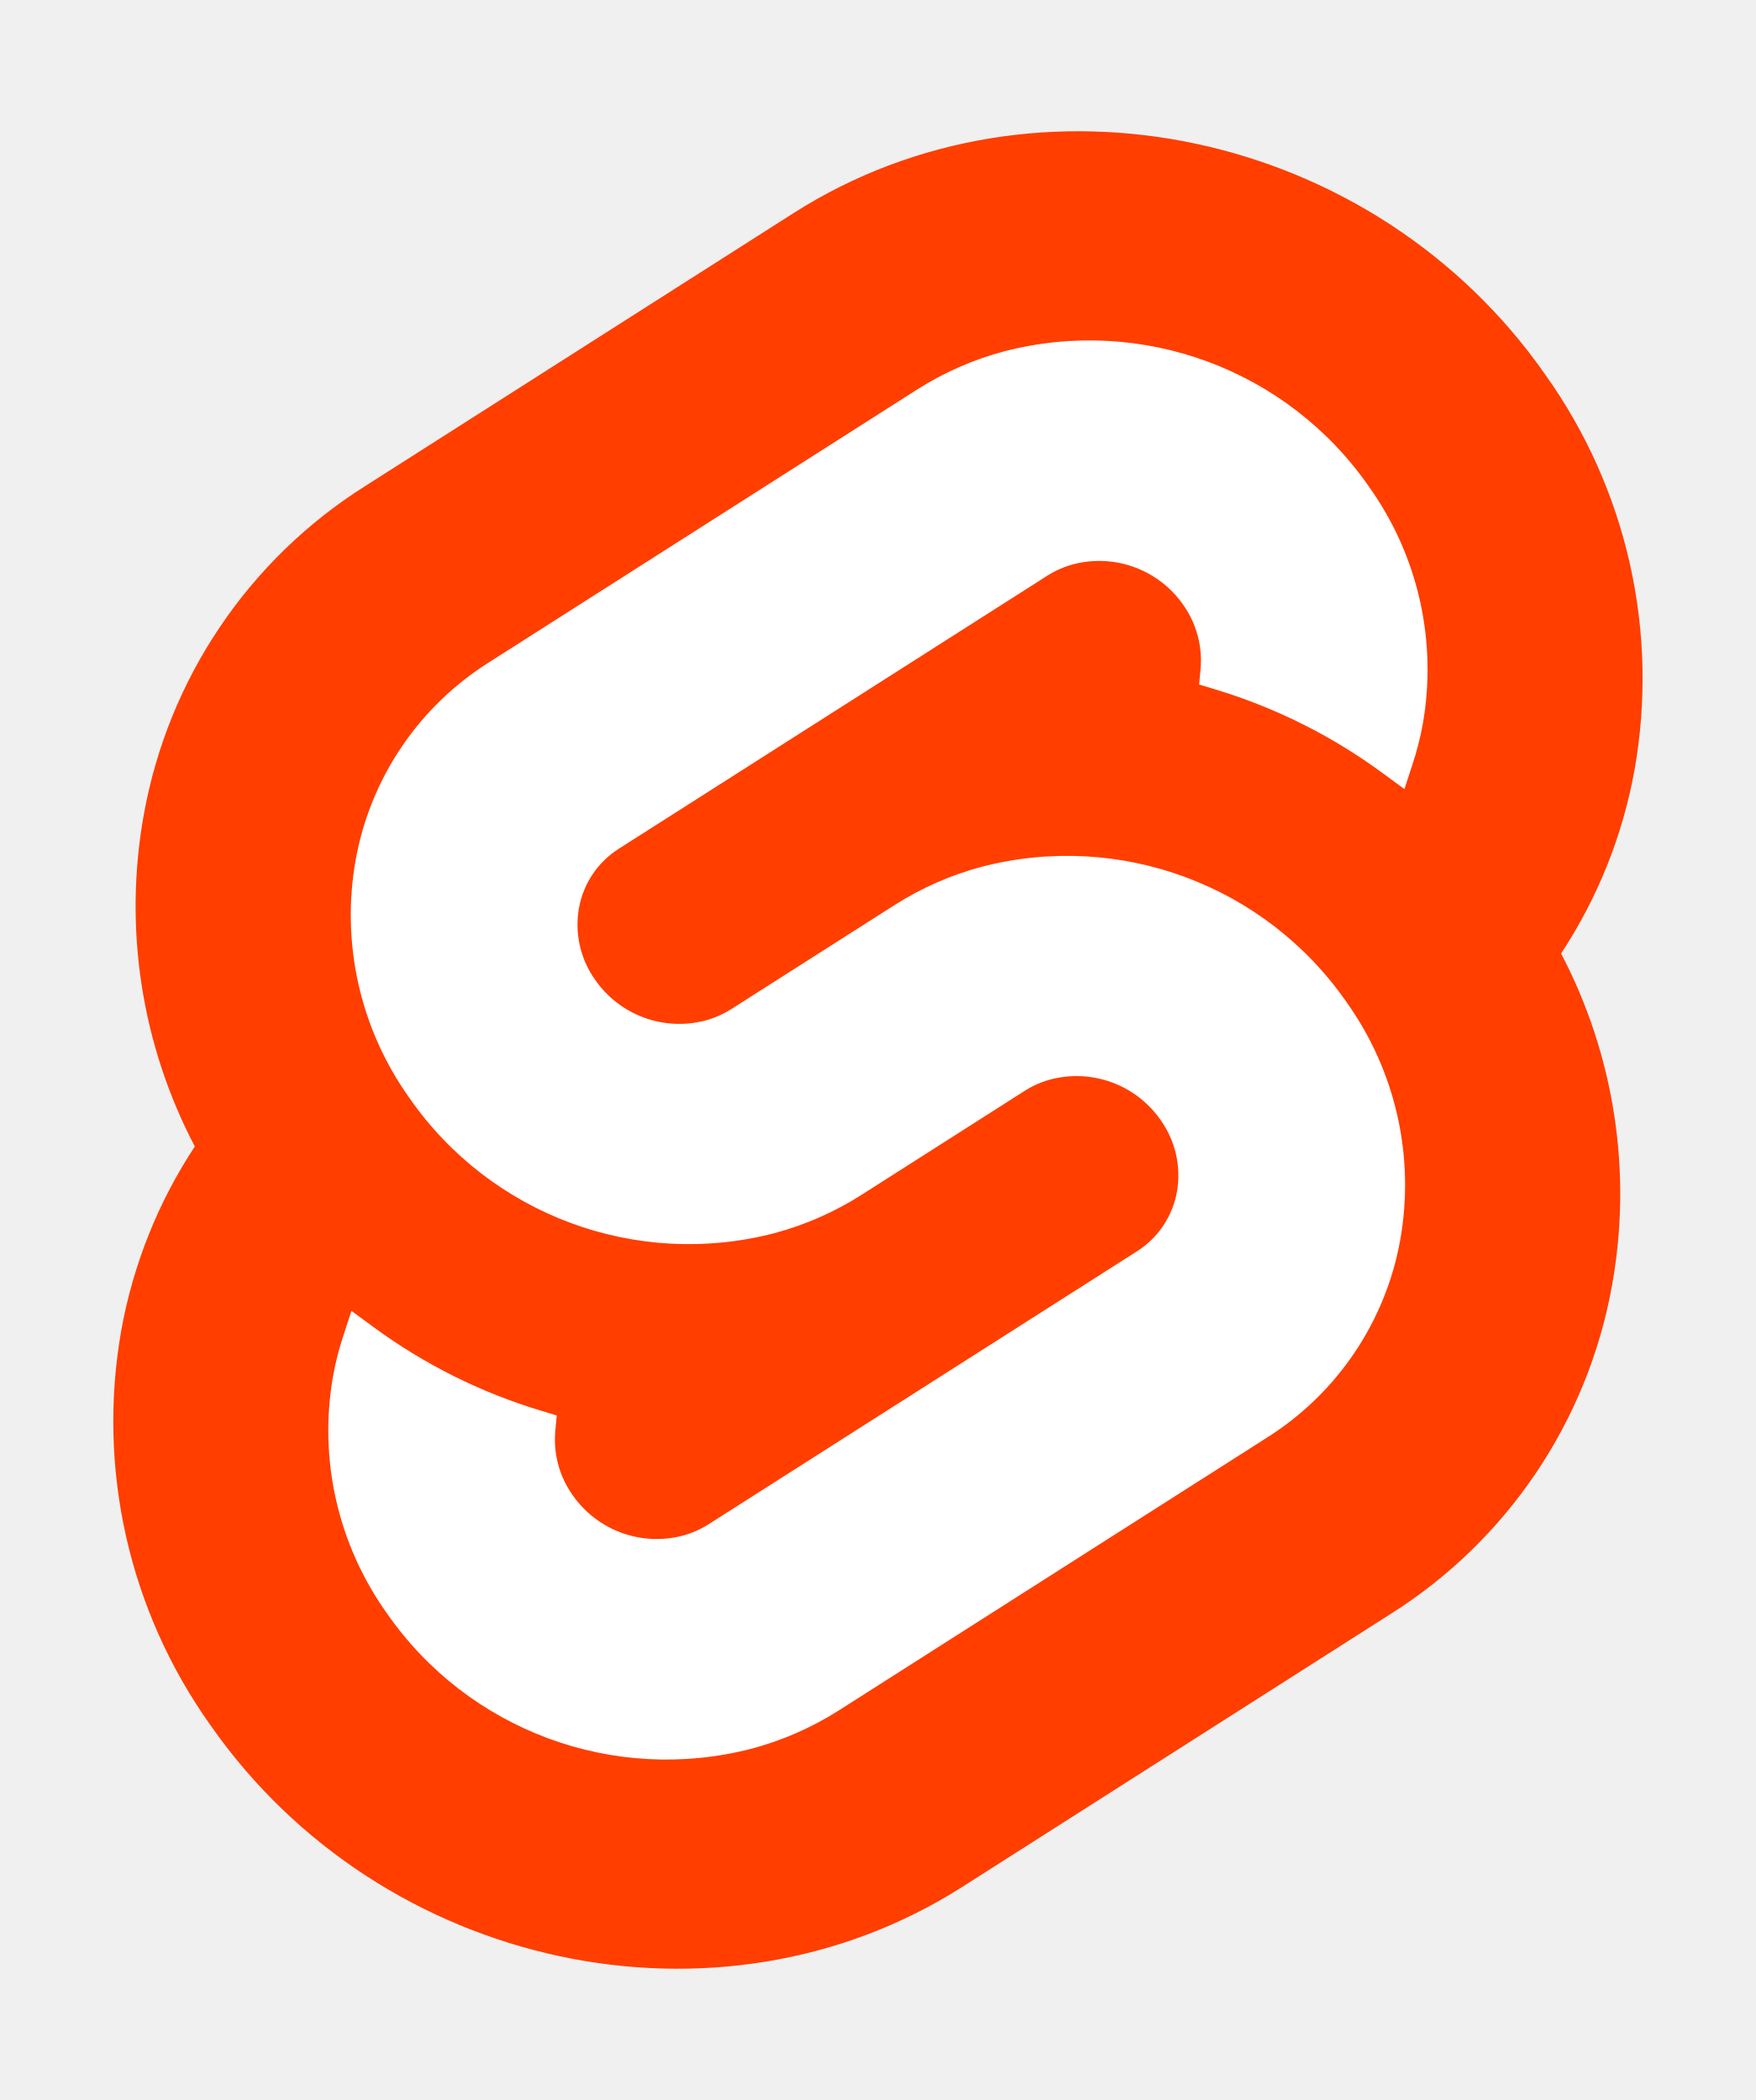
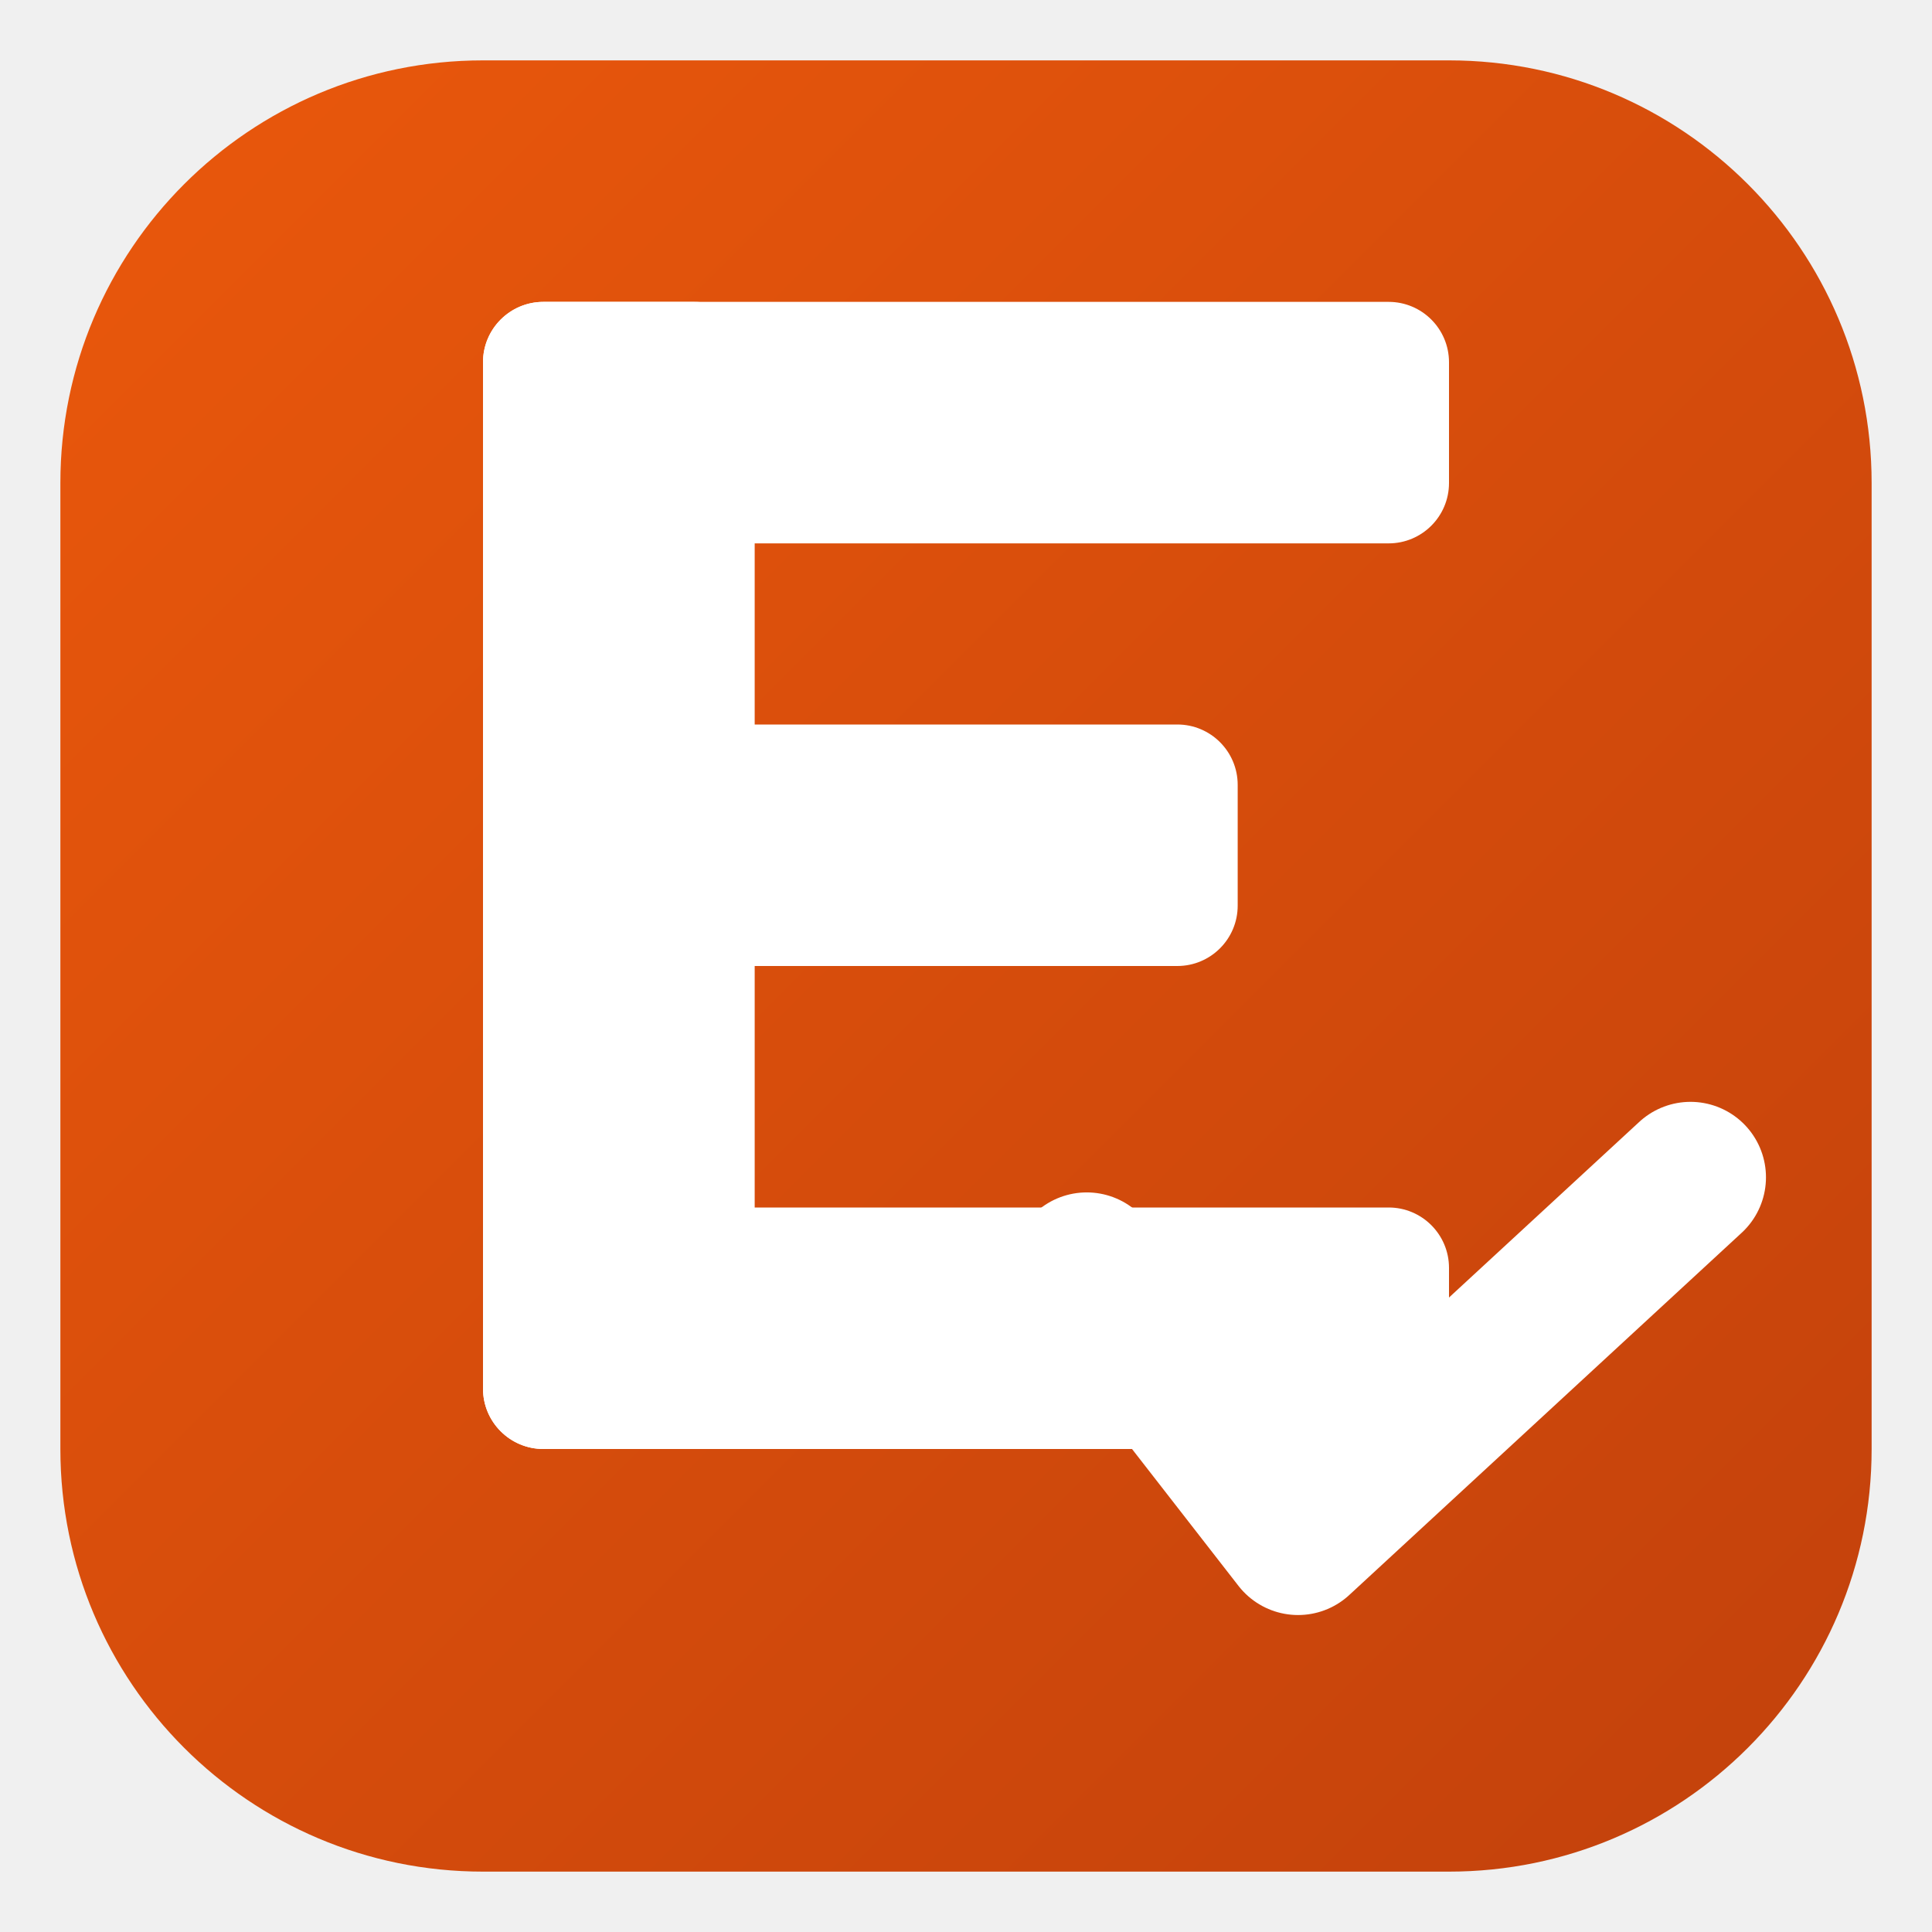
- <svg xmlns="http://www.w3.org/2000/svg" width="107" height="128" viewBox="0 0 107 128">
-   <path d="M94.157 22.819c-10.4-14.885-30.94-19.297-45.792-9.835L22.282 29.608A29.92 29.92 0 0 0 8.764 49.65a31.5 31.5 0 0 0 3.108 20.231 30 30 0 0 0-4.477 11.183 31.9 31.9 0 0 0 5.448 24.116c10.402 14.887 30.942 19.297 45.791 9.835l26.083-16.624A29.92 29.92 0 0 0 98.235 78.35a31.53 31.53 0 0 0-3.105-20.232 30 30 0 0 0 4.474-11.182 31.88 31.88 0 0 0-5.447-24.116" style="fill:#ff3e00" />
-   <path d="M45.817 106.582a20.72 20.72 0 0 1-22.237-8.243 19.17 19.17 0 0 1-3.277-14.503 18 18 0 0 1 .624-2.435l.49-1.498 1.337.981a33.6 33.6 0 0 0 10.203 5.098l.97.294-.09.968a5.85 5.85 0 0 0 1.052 3.878 6.24 6.24 0 0 0 6.695 2.485 5.8 5.8 0 0 0 1.603-.704L69.27 76.28a5.43 5.43 0 0 0 2.45-3.631 5.8 5.8 0 0 0-.987-4.371 6.24 6.24 0 0 0-6.698-2.487 5.7 5.7 0 0 0-1.6.704l-9.953 6.345a19 19 0 0 1-5.296 2.326 20.72 20.72 0 0 1-22.237-8.243 19.17 19.17 0 0 1-3.277-14.502 17.99 17.99 0 0 1 8.13-12.052l26.081-16.623a19 19 0 0 1 5.3-2.329 20.72 20.72 0 0 1 22.237 8.243 19.17 19.17 0 0 1 3.277 14.503 18 18 0 0 1-.624 2.435l-.49 1.498-1.337-.98a33.6 33.6 0 0 0-10.203-5.1l-.97-.294.09-.968a5.86 5.86 0 0 0-1.052-3.878 6.24 6.24 0 0 0-6.696-2.485 5.8 5.8 0 0 0-1.602.704L37.73 51.72a5.42 5.42 0 0 0-2.449 3.63 5.79 5.79 0 0 0 .986 4.372 6.24 6.24 0 0 0 6.698 2.486 5.8 5.8 0 0 0 1.602-.704l9.952-6.342a19 19 0 0 1 5.295-2.328 20.72 20.72 0 0 1 22.237 8.242 19.17 19.17 0 0 1 3.277 14.503 18 18 0 0 1-8.13 12.053l-26.081 16.622a19 19 0 0 1-5.3 2.328" style="fill:#fff" />
+ <svg xmlns="http://www.w3.org/2000/svg" width="128" height="128" viewBox="0 0 128 128">
+   <defs>
+     <linearGradient id="bg" x1="0" y1="0" x2="1" y2="1">
+       <stop offset="0%" stop-color="#EA580C" />
+       <stop offset="100%" stop-color="#C2410C" />
+     </linearGradient>
+   </defs>
+   <rect x="4" y="4" width="120" height="120" rx="28" ry="28" fill="url(#bg)" />
+   <g fill="#FFF" transform="translate(64,58)">
+     <rect x="-32" y="-38" width="18" height="76" rx="4" />
+     <rect x="-32" y="-38" width="64" height="16" rx="4" />
+     <rect x="-32" y="-10" width="50" height="16" rx="4" />
+     <rect x="-32" y="22" width="64" height="16" rx="4" />
+   </g>
+   <g transform="translate(92,94)" fill="none" stroke="#FFF" stroke-width="10" stroke-linecap="round" stroke-linejoin="round">
+     <polyline points="-20,-10 -6,8 20,-16" />
+   </g>
</svg>
